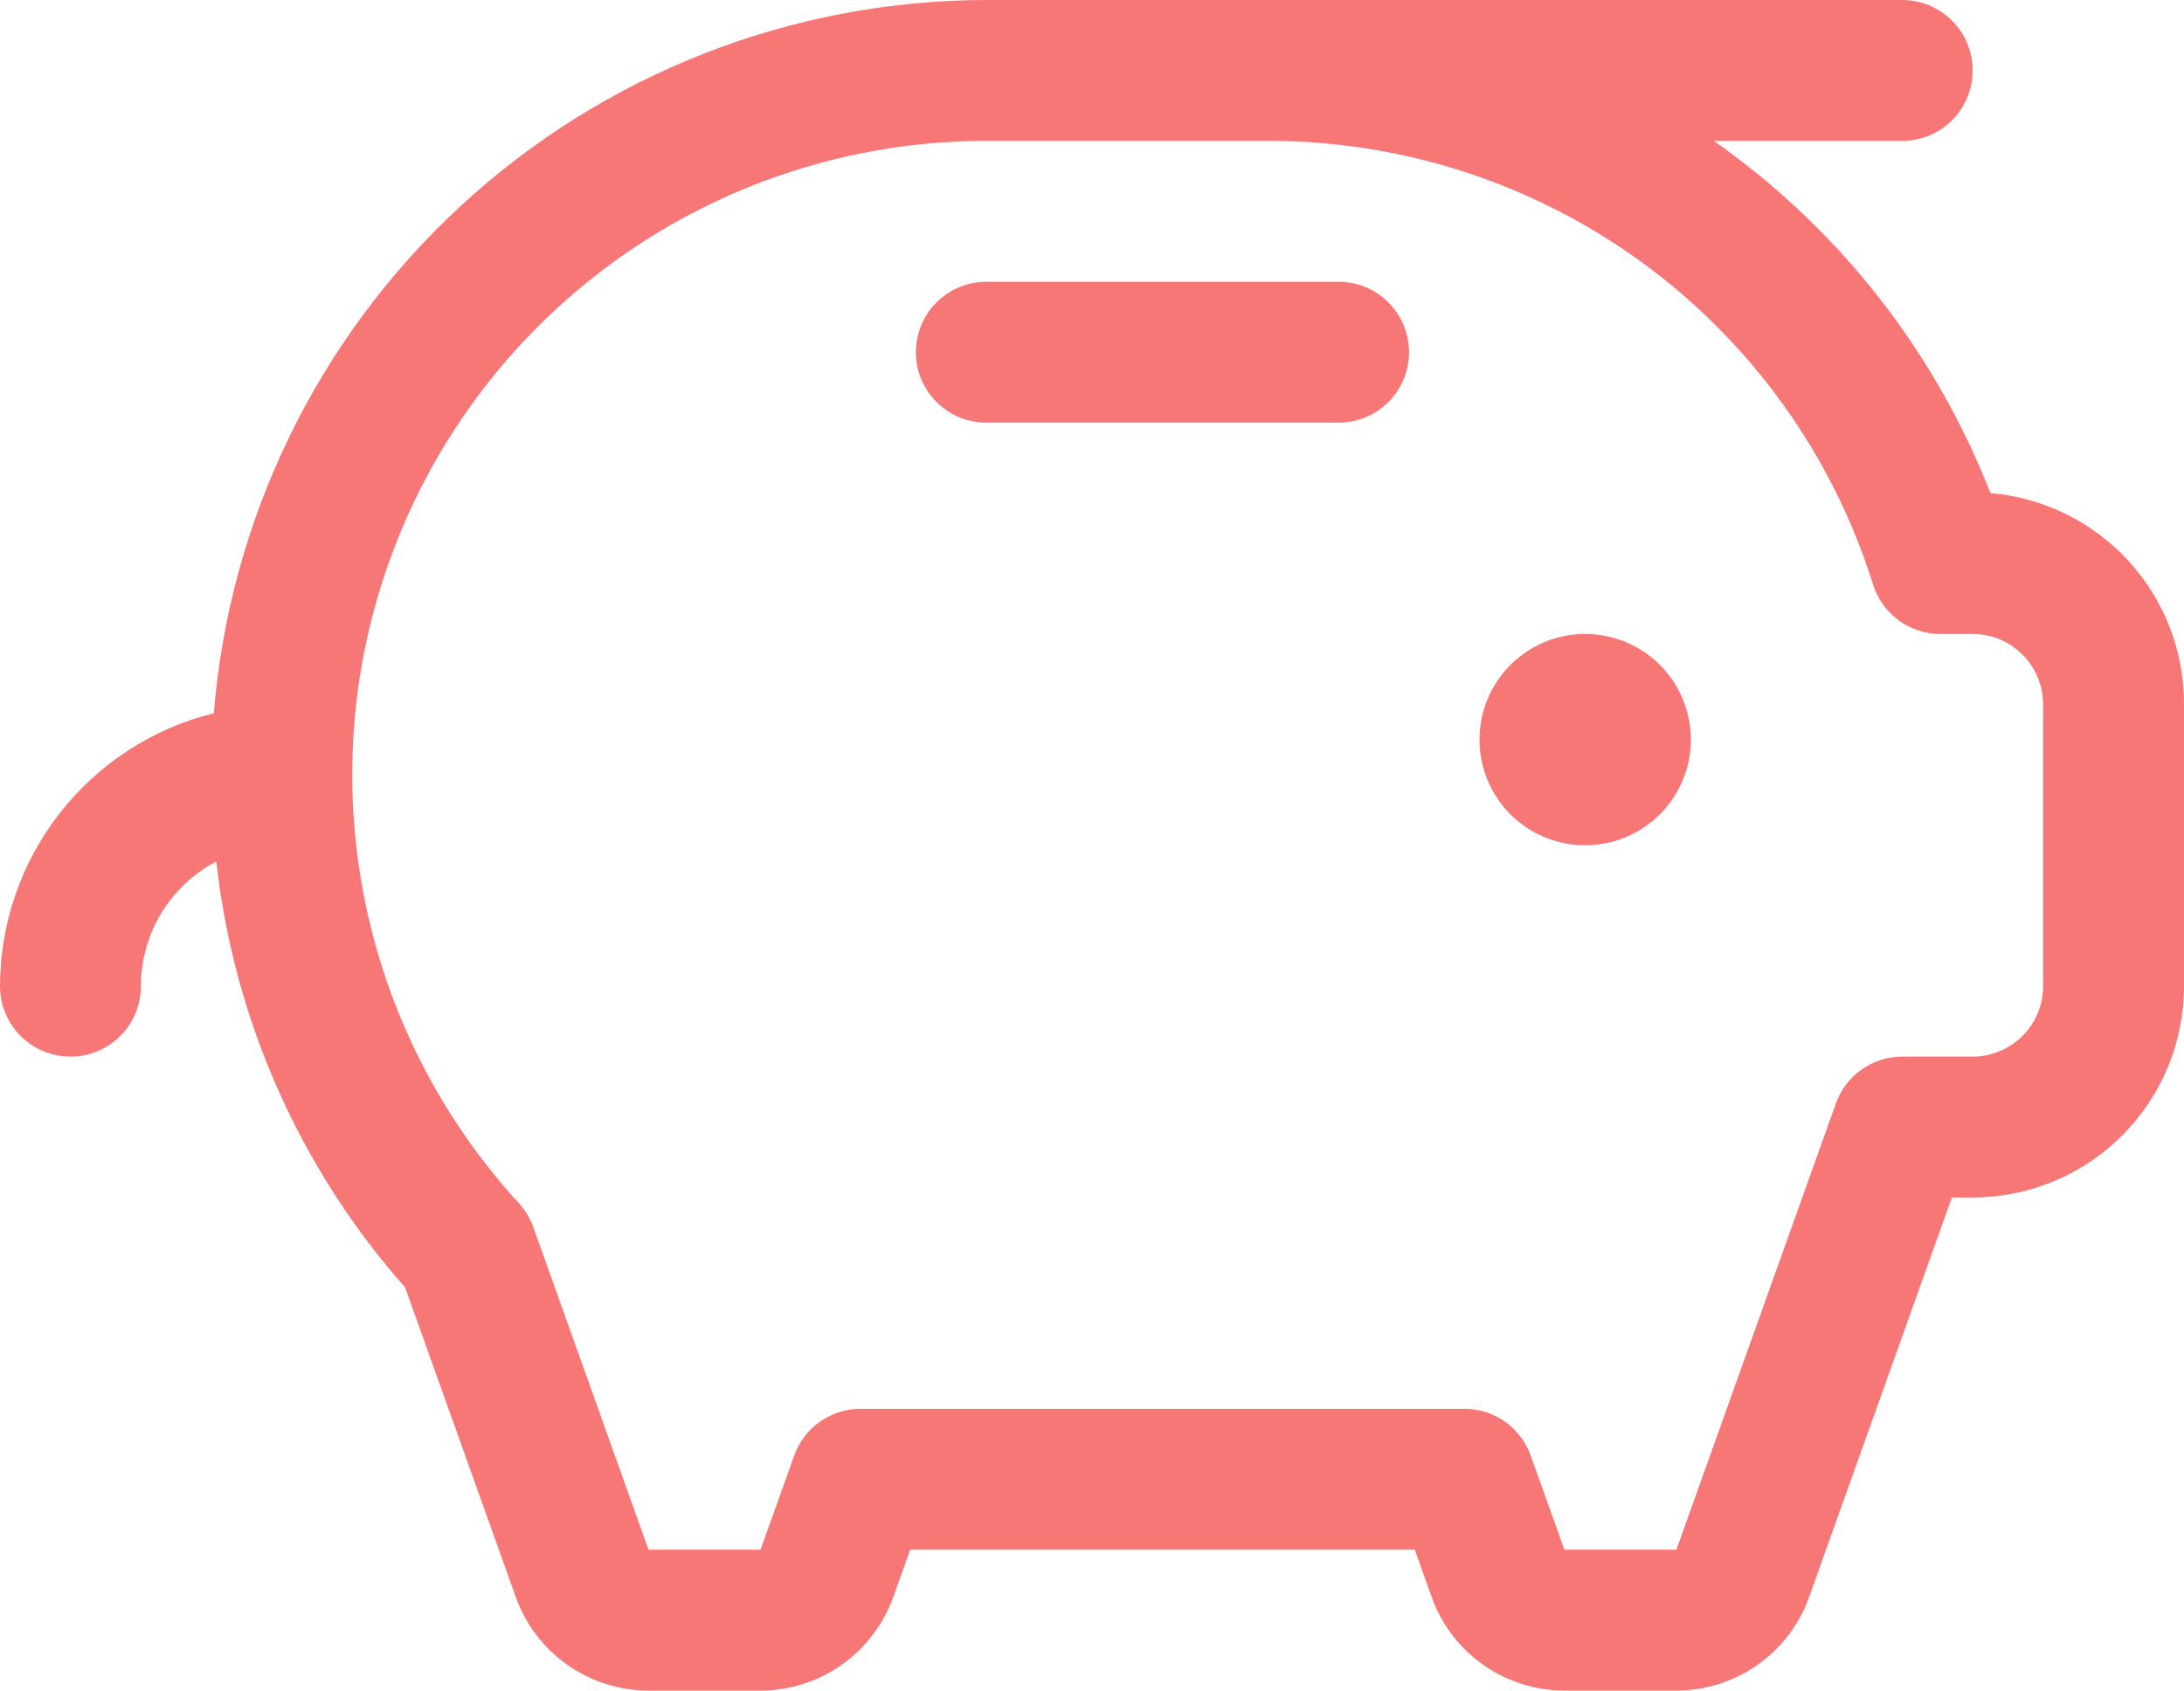
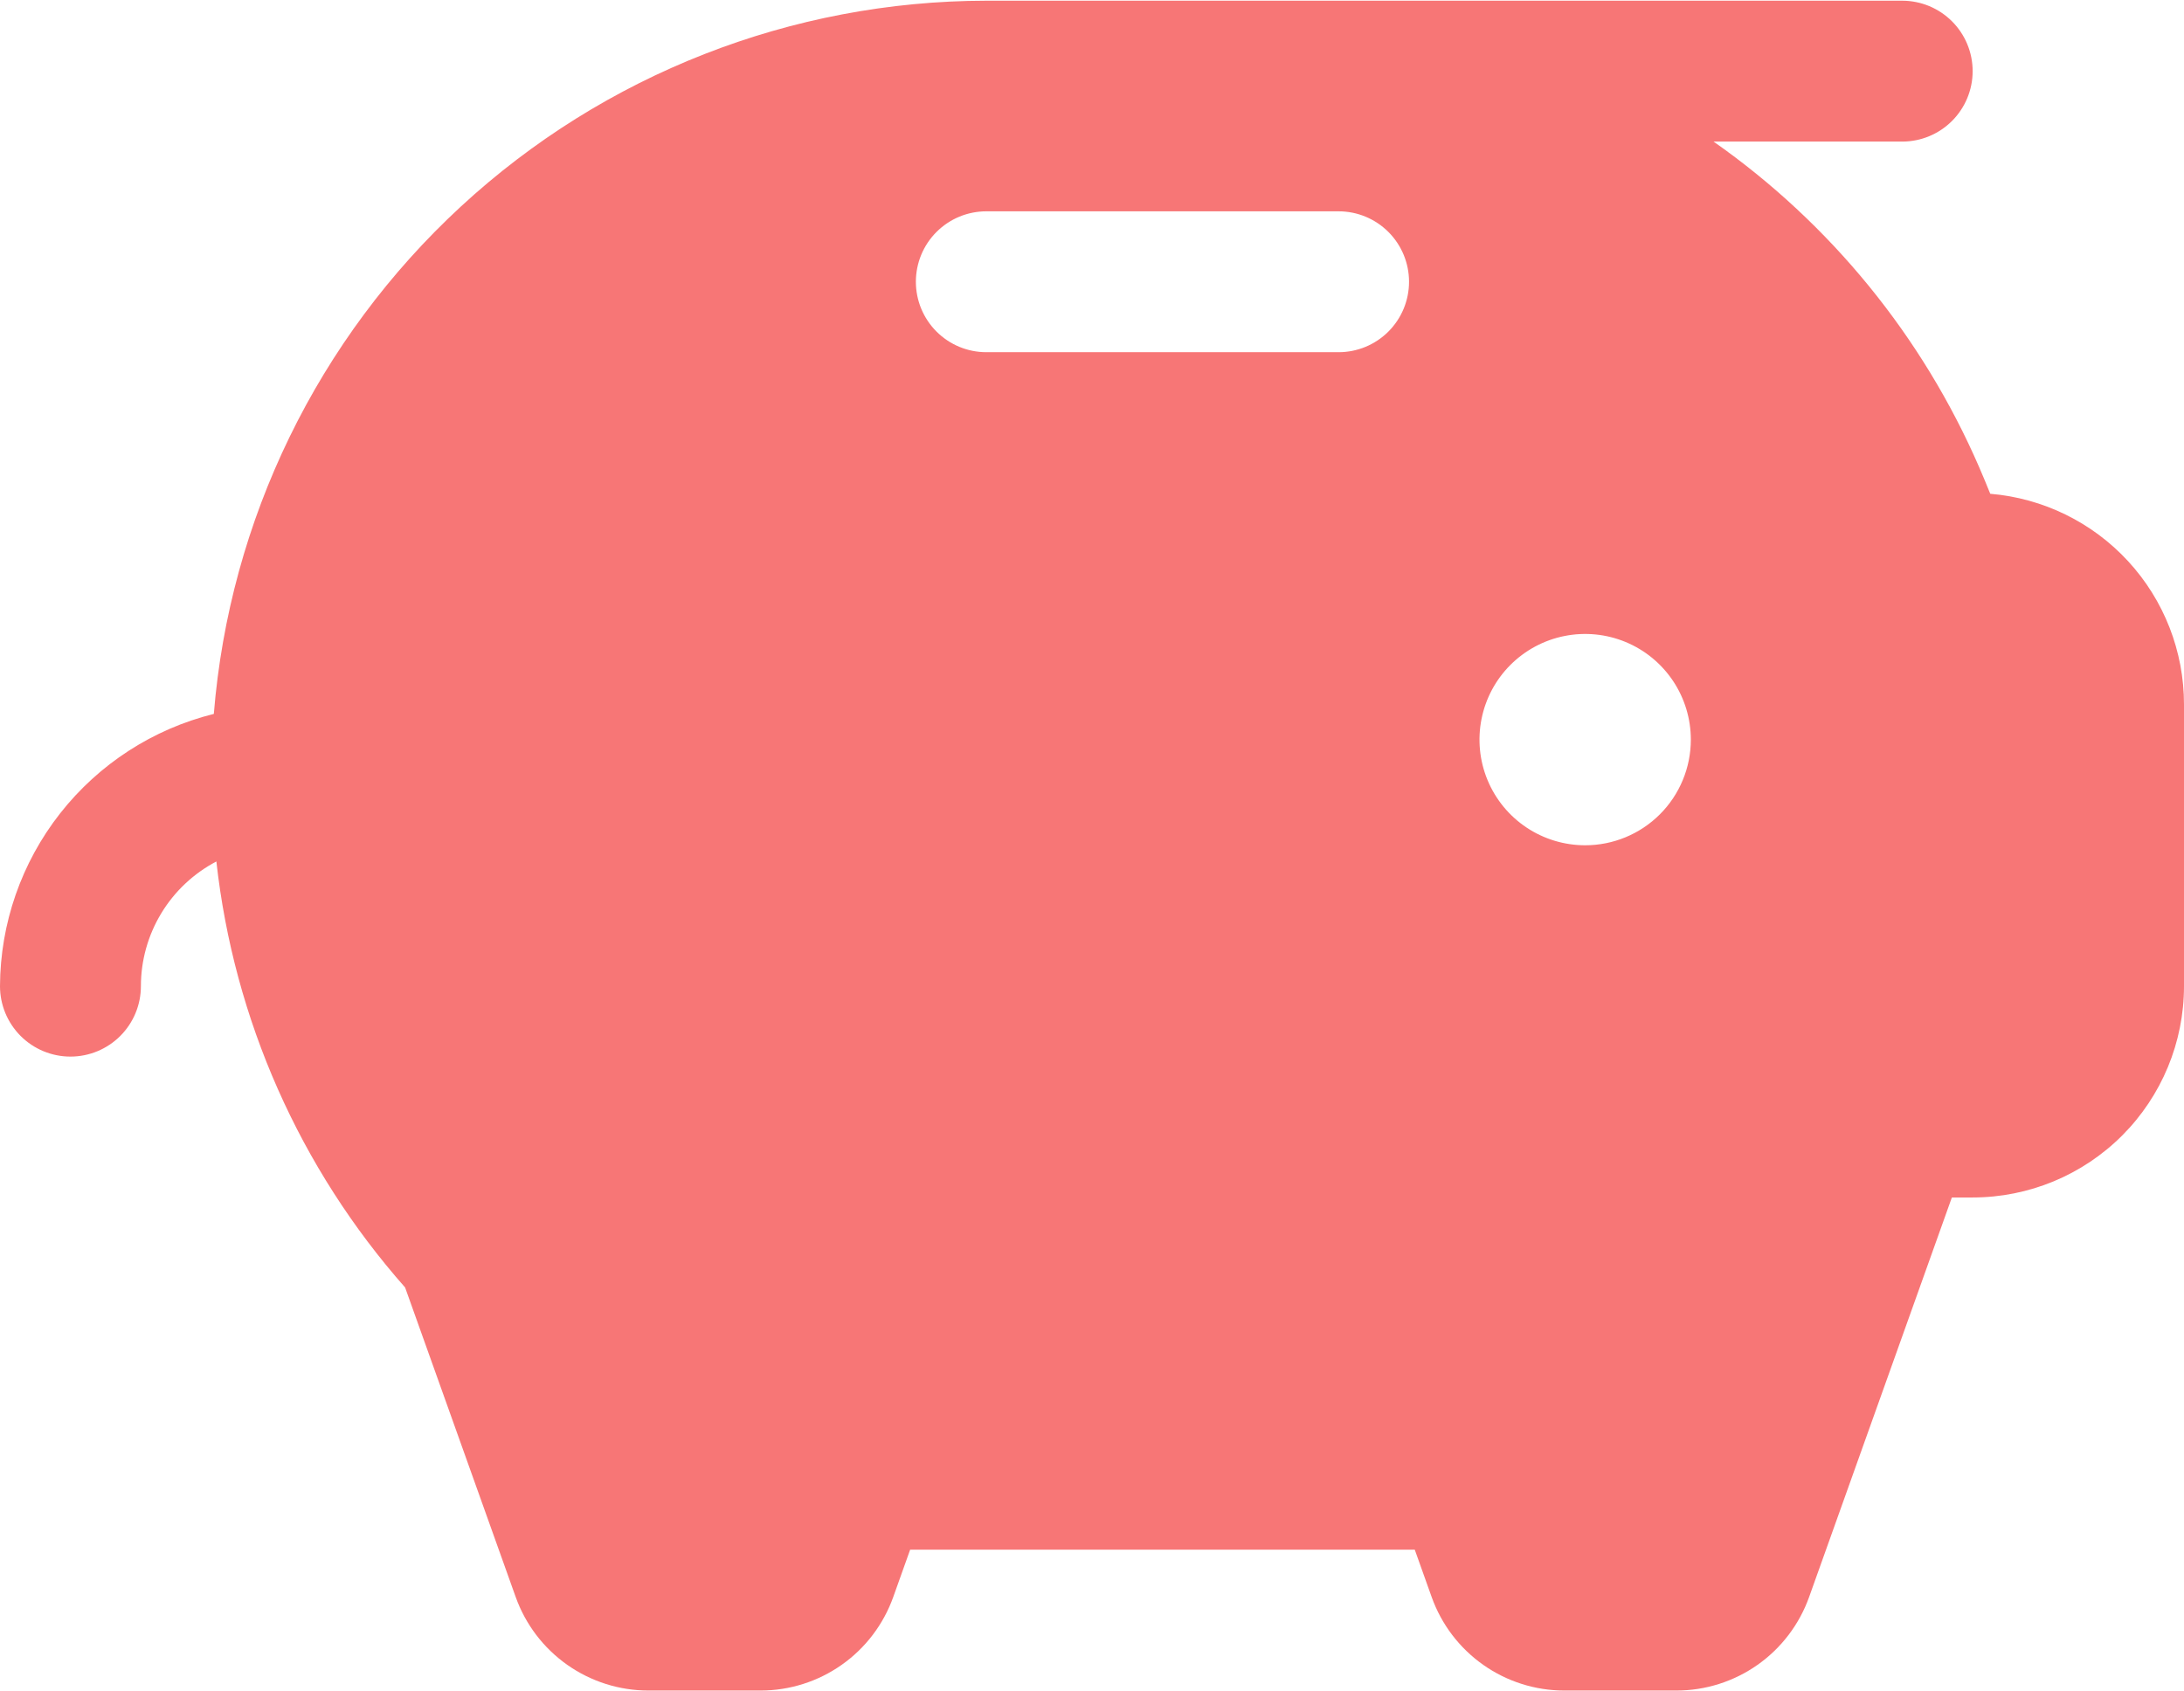
- <svg xmlns="http://www.w3.org/2000/svg" width="31" height="24" viewBox="0 0 31 24" fill="none">
-   <path d="M24 10.5C24 10.797 23.912 11.087 23.747 11.333C23.582 11.58 23.348 11.772 23.074 11.886C22.8 11.999 22.498 12.029 22.207 11.971C21.916 11.913 21.649 11.77 21.439 11.561C21.23 11.351 21.087 11.084 21.029 10.793C20.971 10.502 21.001 10.2 21.114 9.926C21.228 9.652 21.42 9.418 21.667 9.253C21.913 9.088 22.203 9 22.5 9C22.898 9 23.279 9.158 23.561 9.439C23.842 9.721 24 10.102 24 10.5ZM19 4H14C13.735 4 13.48 4.105 13.293 4.293C13.105 4.48 13 4.735 13 5C13 5.265 13.105 5.52 13.293 5.707C13.48 5.895 13.735 6 14 6H19C19.265 6 19.52 5.895 19.707 5.707C19.895 5.52 20 5.265 20 5C20 4.735 19.895 4.48 19.707 4.293C19.52 4.105 19.265 4 19 4ZM31 10V14C31 14.796 30.684 15.559 30.121 16.121C29.559 16.684 28.796 17 28 17H27.705L25.679 22.672C25.54 23.061 25.285 23.397 24.947 23.635C24.61 23.872 24.208 24 23.795 24H22.205C21.792 24 21.39 23.872 21.053 23.635C20.715 23.397 20.46 23.061 20.321 22.672L20.081 22H12.919L12.679 22.672C12.54 23.061 12.284 23.397 11.947 23.635C11.61 23.872 11.208 24 10.795 24H9.205C8.792 24 8.39 23.872 8.053 23.635C7.715 23.397 7.46 23.061 7.321 22.672L5.75 18.277C4.255 16.586 3.319 14.474 3.07 12.23C2.747 12.399 2.477 12.654 2.288 12.966C2.1 13.278 2 13.636 2 14C2 14.265 1.895 14.52 1.707 14.707C1.52 14.895 1.265 15 1 15C0.735 15 0.48 14.895 0.293 14.707C0.105 14.52 0 14.265 0 14C0.002 13.108 0.301 12.242 0.851 11.54C1.401 10.838 2.17 10.34 3.035 10.125C3.258 7.369 4.51 4.798 6.541 2.922C8.573 1.047 11.235 0.004 14 0H27C27.265 0 27.52 0.105 27.707 0.293C27.895 0.48 28 0.735 28 1C28 1.265 27.895 1.52 27.707 1.707C27.52 1.895 27.265 2 27 2H24.326C25.986 3.164 27.291 4.765 28.098 6.625C28.151 6.75 28.204 6.875 28.254 7C29.005 7.064 29.704 7.408 30.213 7.964C30.722 8.519 31.003 9.246 31 10ZM29 10C29 9.735 28.895 9.48 28.707 9.293C28.52 9.105 28.265 9 28 9H27.543C27.329 9 27.122 8.932 26.95 8.807C26.779 8.681 26.651 8.503 26.587 8.3C26.015 6.472 24.872 4.874 23.328 3.741C21.783 2.608 19.916 1.998 18 2H14C12.253 2 10.544 2.508 9.082 3.462C7.619 4.417 6.465 5.776 5.762 7.375C5.058 8.974 4.835 10.742 5.12 12.466C5.404 14.189 6.184 15.792 7.364 17.08C7.454 17.178 7.524 17.293 7.569 17.419L9.205 22H10.795L11.273 20.664C11.342 20.47 11.47 20.302 11.638 20.183C11.806 20.064 12.008 20 12.214 20H20.786C20.992 20 21.194 20.064 21.362 20.183C21.53 20.302 21.658 20.47 21.727 20.664L22.205 22H23.795L26.059 15.664C26.128 15.47 26.256 15.302 26.424 15.183C26.593 15.064 26.794 15 27 15H28C28.265 15 28.52 14.895 28.707 14.707C28.895 14.52 29 14.265 29 14V10Z" fill="#F77676" />
+ <svg xmlns="http://www.w3.org/2000/svg" width="248" height="192" viewBox="0 0 248 192" fill="none">
+   <path d="M226 56.08C225.6 55.08 225.18 54.08 224.75 53.08C218.298 38.2 207.856 25.395 194.58 16.08H216C218.122 16.08 220.157 15.237 221.657 13.737C223.157 12.237 224 10.202 224 8.08C224 5.958 223.157 3.924 221.657 2.423C220.157 0.923 218.122 0.08 216 0.08H112C89.881 0.108 68.581 8.454 52.331 23.459C36.08 38.465 26.067 59.033 24.28 81.08C17.37 82.798 11.23 86.772 6.832 92.372C2.434 97.972 0.03 104.879 0 112C0 114.122 0.843 116.157 2.343 117.657C3.843 119.157 5.878 120 8 120C10.122 120 12.157 119.157 13.657 117.657C15.157 116.157 16 114.122 16 112C16.002 109.083 16.801 106.222 18.312 103.726C19.822 101.23 21.986 99.195 24.57 97.84C26.561 115.789 34.045 132.685 46 146.22L58.56 181.38C59.67 184.49 61.716 187.18 64.416 189.082C67.116 190.983 70.338 192.002 73.64 192H86.36C89.66 192 92.88 190.98 95.578 189.079C98.276 187.178 100.32 184.488 101.43 181.38L103.35 176H160.65L162.57 181.38C163.68 184.488 165.724 187.178 168.422 189.079C171.12 190.98 174.339 192 177.64 192H190.36C193.661 192 196.88 190.98 199.578 189.079C202.276 187.178 204.32 184.488 205.43 181.38L221.64 136H224C230.365 136 236.47 133.472 240.971 128.971C245.471 124.47 248 118.365 248 112V80C248.001 73.981 245.74 68.18 241.665 63.75C237.59 59.319 231.999 56.582 226 56.08ZM152 40H112C109.878 40 107.843 39.157 106.343 37.657C104.843 36.157 104 34.122 104 32C104 29.878 104.843 27.843 106.343 26.343C107.843 24.843 109.878 24 112 24H152C154.122 24 156.157 24.843 157.657 26.343C159.157 27.843 160 29.878 160 32C160 34.122 159.157 36.157 157.657 37.657C156.157 39.157 154.122 40 152 40ZM180 96C177.627 96 175.307 95.296 173.333 93.978C171.36 92.659 169.822 90.785 168.913 88.592C168.005 86.4 167.768 83.987 168.231 81.659C168.694 79.331 169.836 77.193 171.515 75.515C173.193 73.837 175.331 72.694 177.659 72.231C179.987 71.768 182.399 72.005 184.592 72.913C186.785 73.822 188.659 75.36 189.978 77.333C191.296 79.307 192 81.627 192 84C192 87.183 190.736 90.235 188.485 92.485C186.235 94.736 183.183 96 180 96Z" fill="#F77676" />
</svg>
